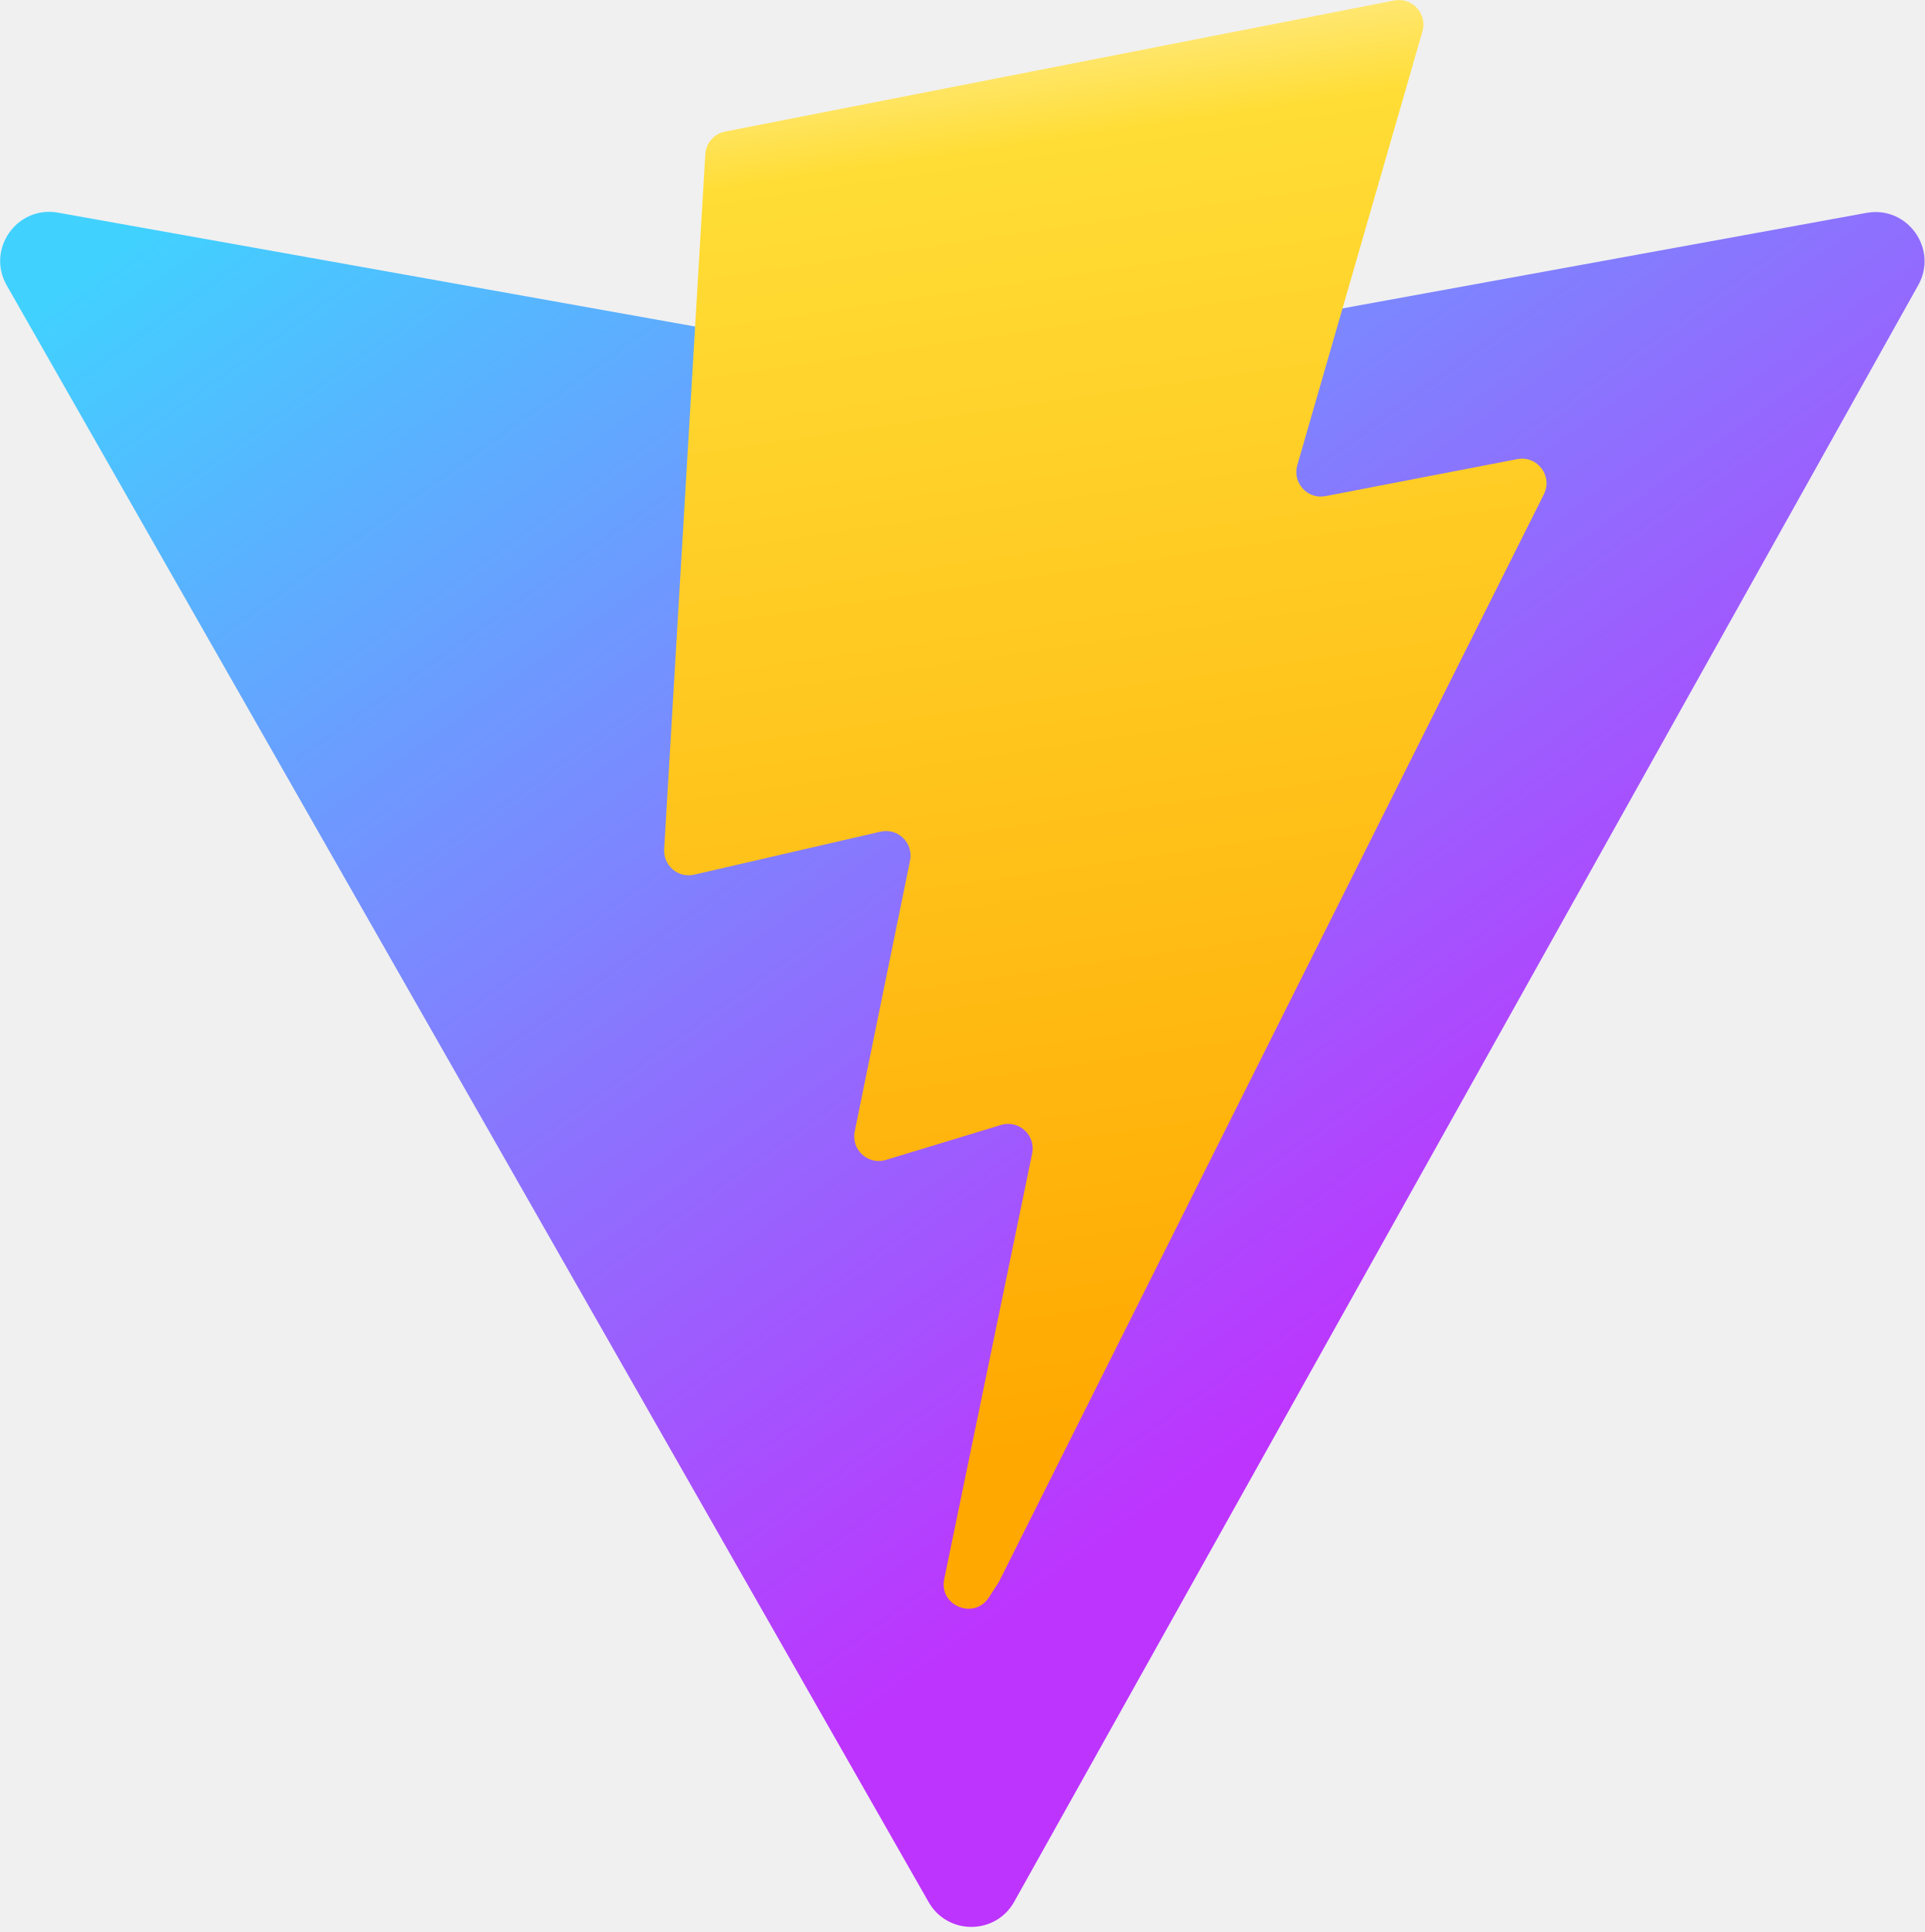
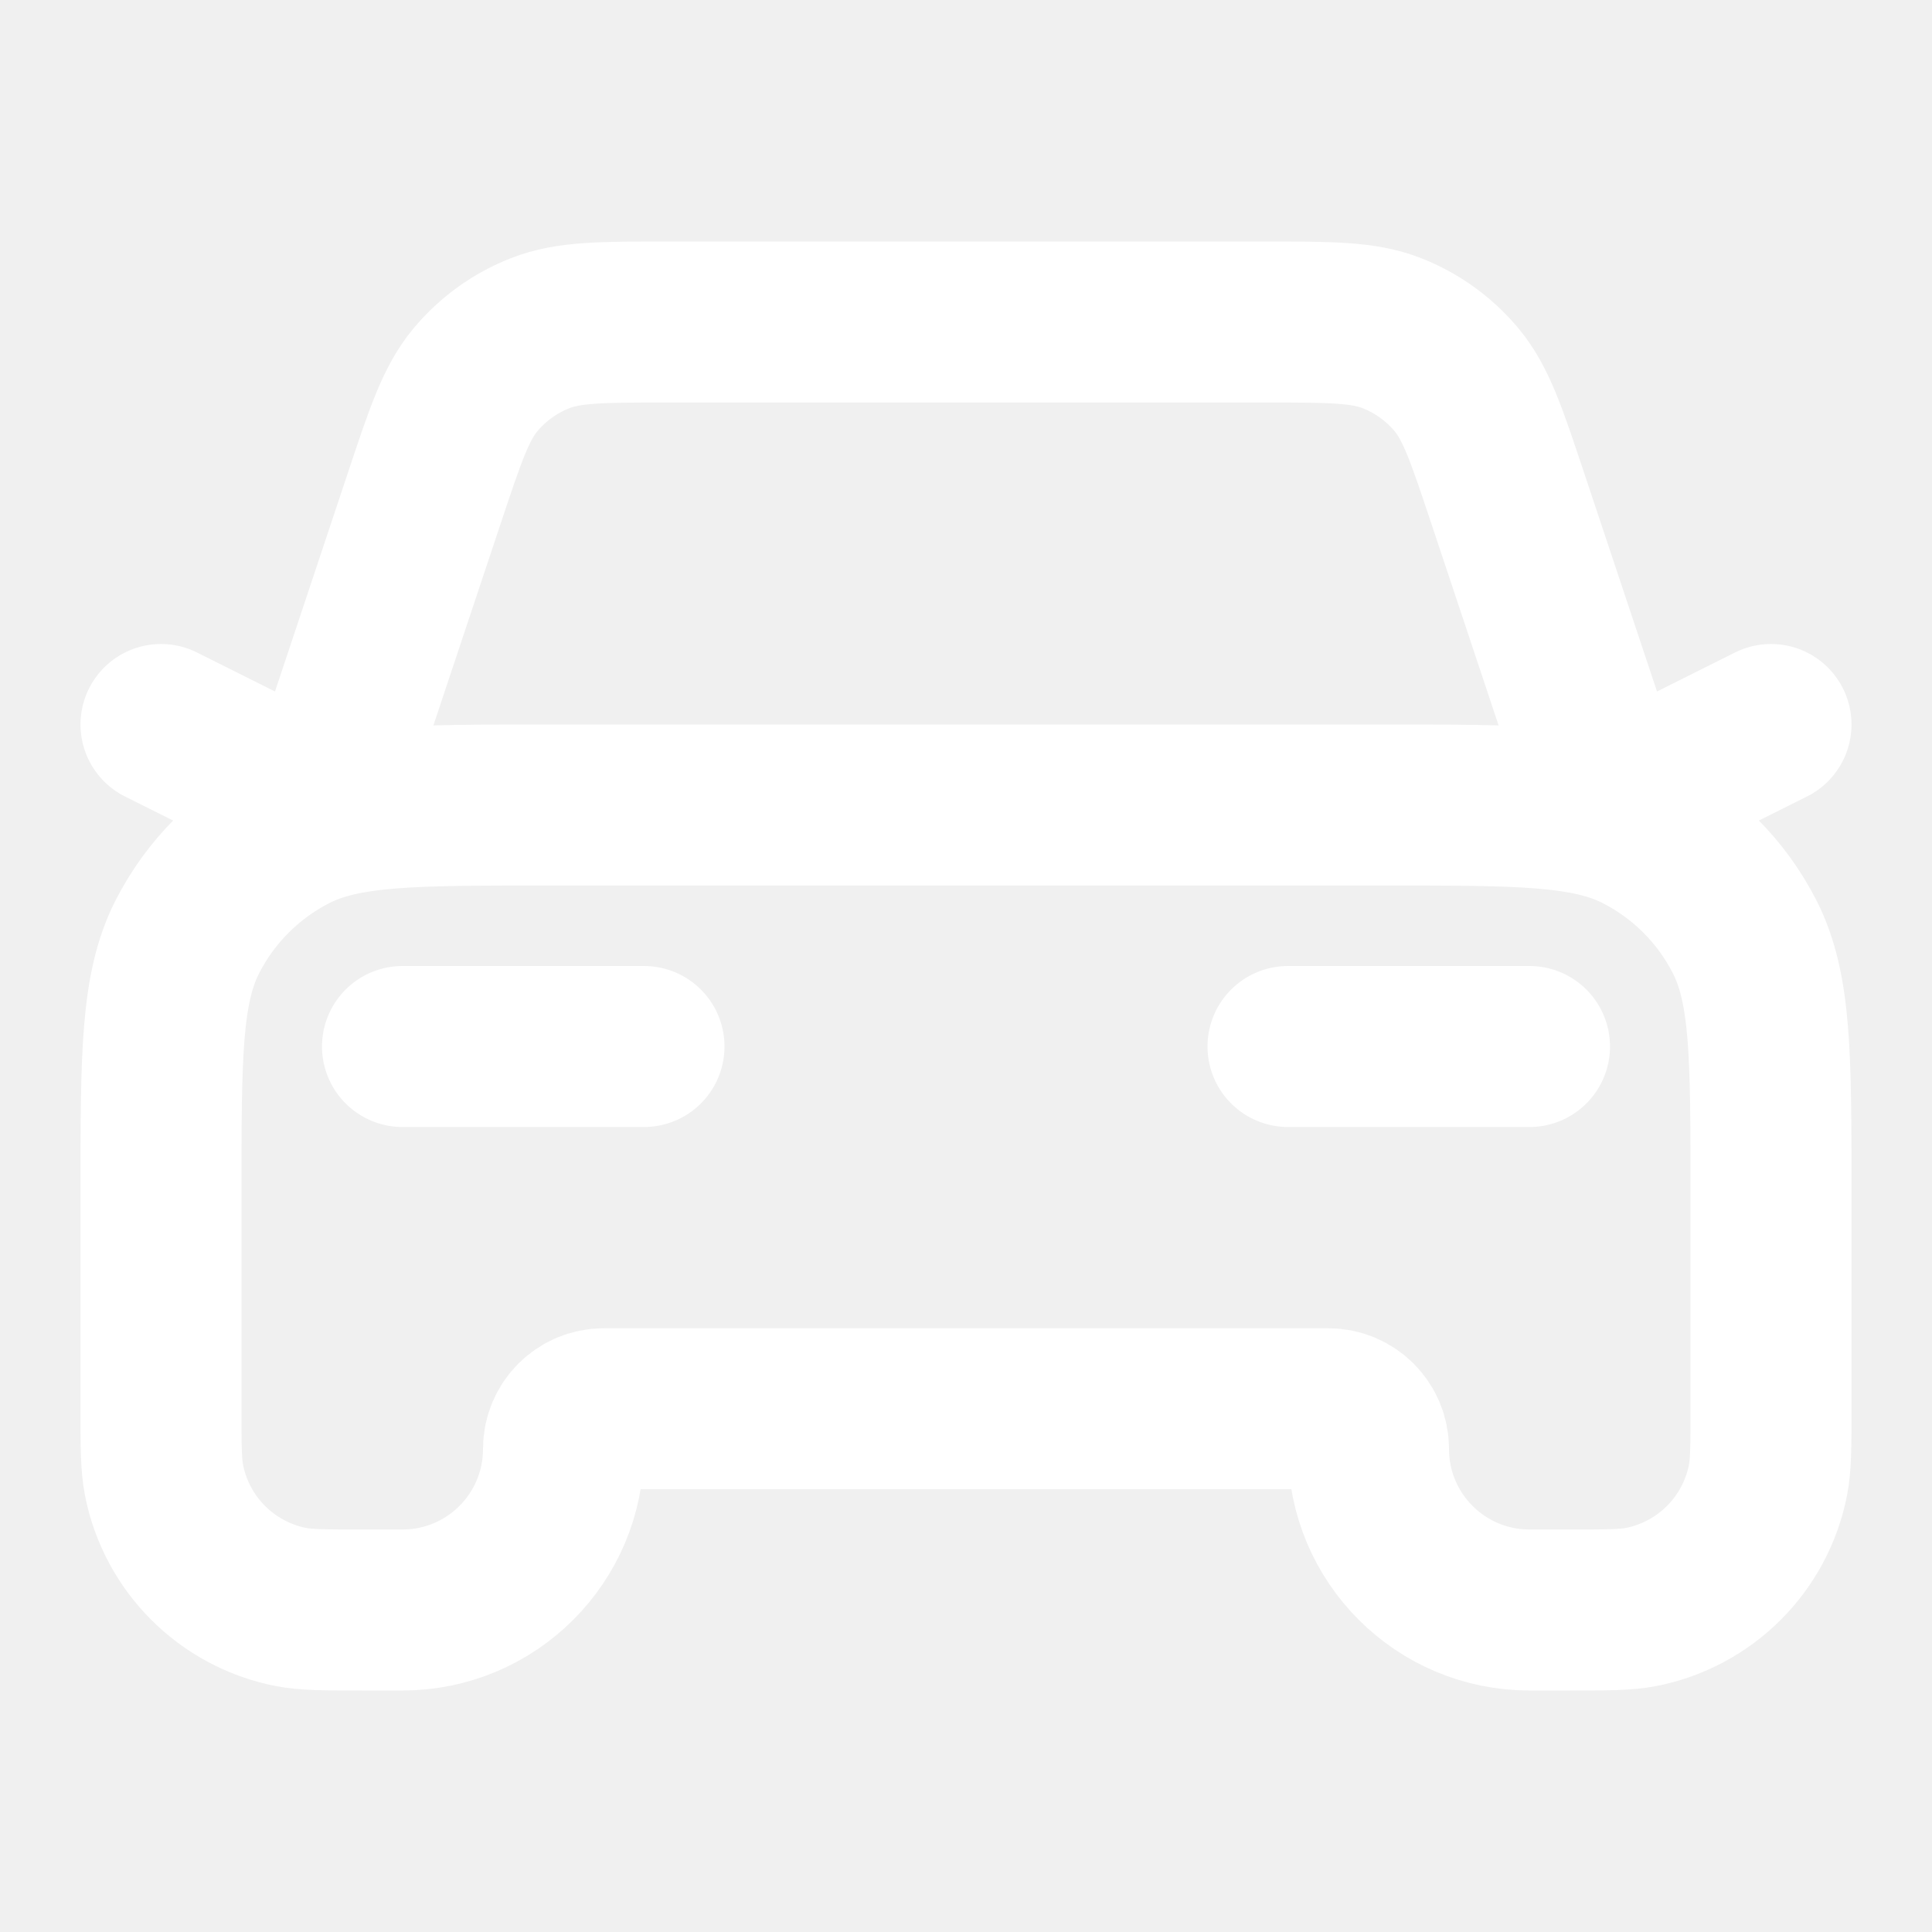
- <svg xmlns="http://www.w3.org/2000/svg" aria-hidden="true" role="img" class="iconify iconify--logos" width="31.88" height="32" preserveAspectRatio="xMidYMid meet" viewBox="0 0 256 257">
-   <defs>
-     <linearGradient id="IconifyId1813088fe1fbc01fb466" x1="-.828%" x2="57.636%" y1="7.652%" y2="78.411%">
-       <stop offset="0%" stop-color="#41D1FF" />
-       <stop offset="100%" stop-color="#BD34FE" />
-     </linearGradient>
-     <linearGradient id="IconifyId1813088fe1fbc01fb467" x1="43.376%" x2="50.316%" y1="2.242%" y2="89.03%">
-       <stop offset="0%" stop-color="#FFEA83" />
-       <stop offset="8.333%" stop-color="#FFDD35" />
-       <stop offset="100%" stop-color="#FFA800" />
-     </linearGradient>
-   </defs>
-   <path fill="url(#IconifyId1813088fe1fbc01fb466)" d="M255.153 37.938L134.897 252.976c-2.483 4.44-8.862 4.466-11.382.048L.875 37.958c-2.746-4.814 1.371-10.646 6.827-9.67l120.385 21.517a6.537 6.537 0 0 0 2.322-.004l117.867-21.483c5.438-.991 9.574 4.796 6.877 9.62Z" />
-   <path fill="url(#IconifyId1813088fe1fbc01fb467)" d="M185.432.063L96.44 17.501a3.268 3.268 0 0 0-2.634 3.014l-5.474 92.456a3.268 3.268 0 0 0 3.997 3.378l24.777-5.718c2.318-.535 4.413 1.507 3.936 3.838l-7.361 36.047c-.495 2.426 1.782 4.5 4.151 3.78l15.304-4.649c2.372-.72 4.652 1.36 4.15 3.788l-11.698 56.621c-.732 3.542 3.979 5.473 5.943 2.437l1.313-2.028l72.516-144.72c1.215-2.423-.88-5.186-3.54-4.672l-25.505 4.922c-2.396.462-4.435-1.77-3.759-4.114l16.646-57.705c.677-2.35-1.37-4.583-3.769-4.113Z" />
+ <svg xmlns="http://www.w3.org/2000/svg" width="800px" height="800px" viewBox="0 0 24 24" fill="none" stroke="#ffffff">
+   <g id="SVGRepo_bgCarrier" stroke-width="0" />
+   <g id="SVGRepo_tracerCarrier" stroke-linecap="round" stroke-linejoin="round" />
+   <g id="SVGRepo_iconCarrier">
+     <path d="M5 13H8M2 9L4 10L5.271 6.188C5.533 5.401 5.664 5.008 5.907 4.717C6.122 4.46 6.398 4.261 6.71 4.139C7.062 4 7.477 4 8.306 4H15.694C16.523 4 16.938 4 17.291 4.139C17.602 4.261 17.878 4.46 18.093 4.717C18.336 5.008 18.467 5.401 18.729 6.188L20 10L22 9M16 13H19M6.8 10H17.2C18.88 10 19.72 10 20.362 10.327C20.927 10.615 21.385 11.073 21.673 11.638C22 12.28 22 13.12 22 14.8V17.5C22 17.965 22 18.197 21.962 18.39C21.804 19.184 21.184 19.804 20.39 19.962C20.197 20 19.965 20 19.5 20H19C17.895 20 17 19.105 17 18C17 17.724 16.776 17.5 16.5 17.5H7.5C7.224 17.5 7 17.724 7 18C7 19.105 6.105 20 5 20H4.5C4.035 20 3.803 20 3.61 19.962C2.816 19.804 2.196 19.184 2.038 18.39C2 18.197 2 17.965 2 17.5V14.8C2 13.12 2 12.28 2.327 11.638C2.615 11.073 3.074 10.615 3.638 10.327C4.28 10 5.12 10 6.8 10Z" stroke="#ffffff" stroke-width="2" stroke-linecap="round" stroke-linejoin="round" />
+   </g>
</svg>
